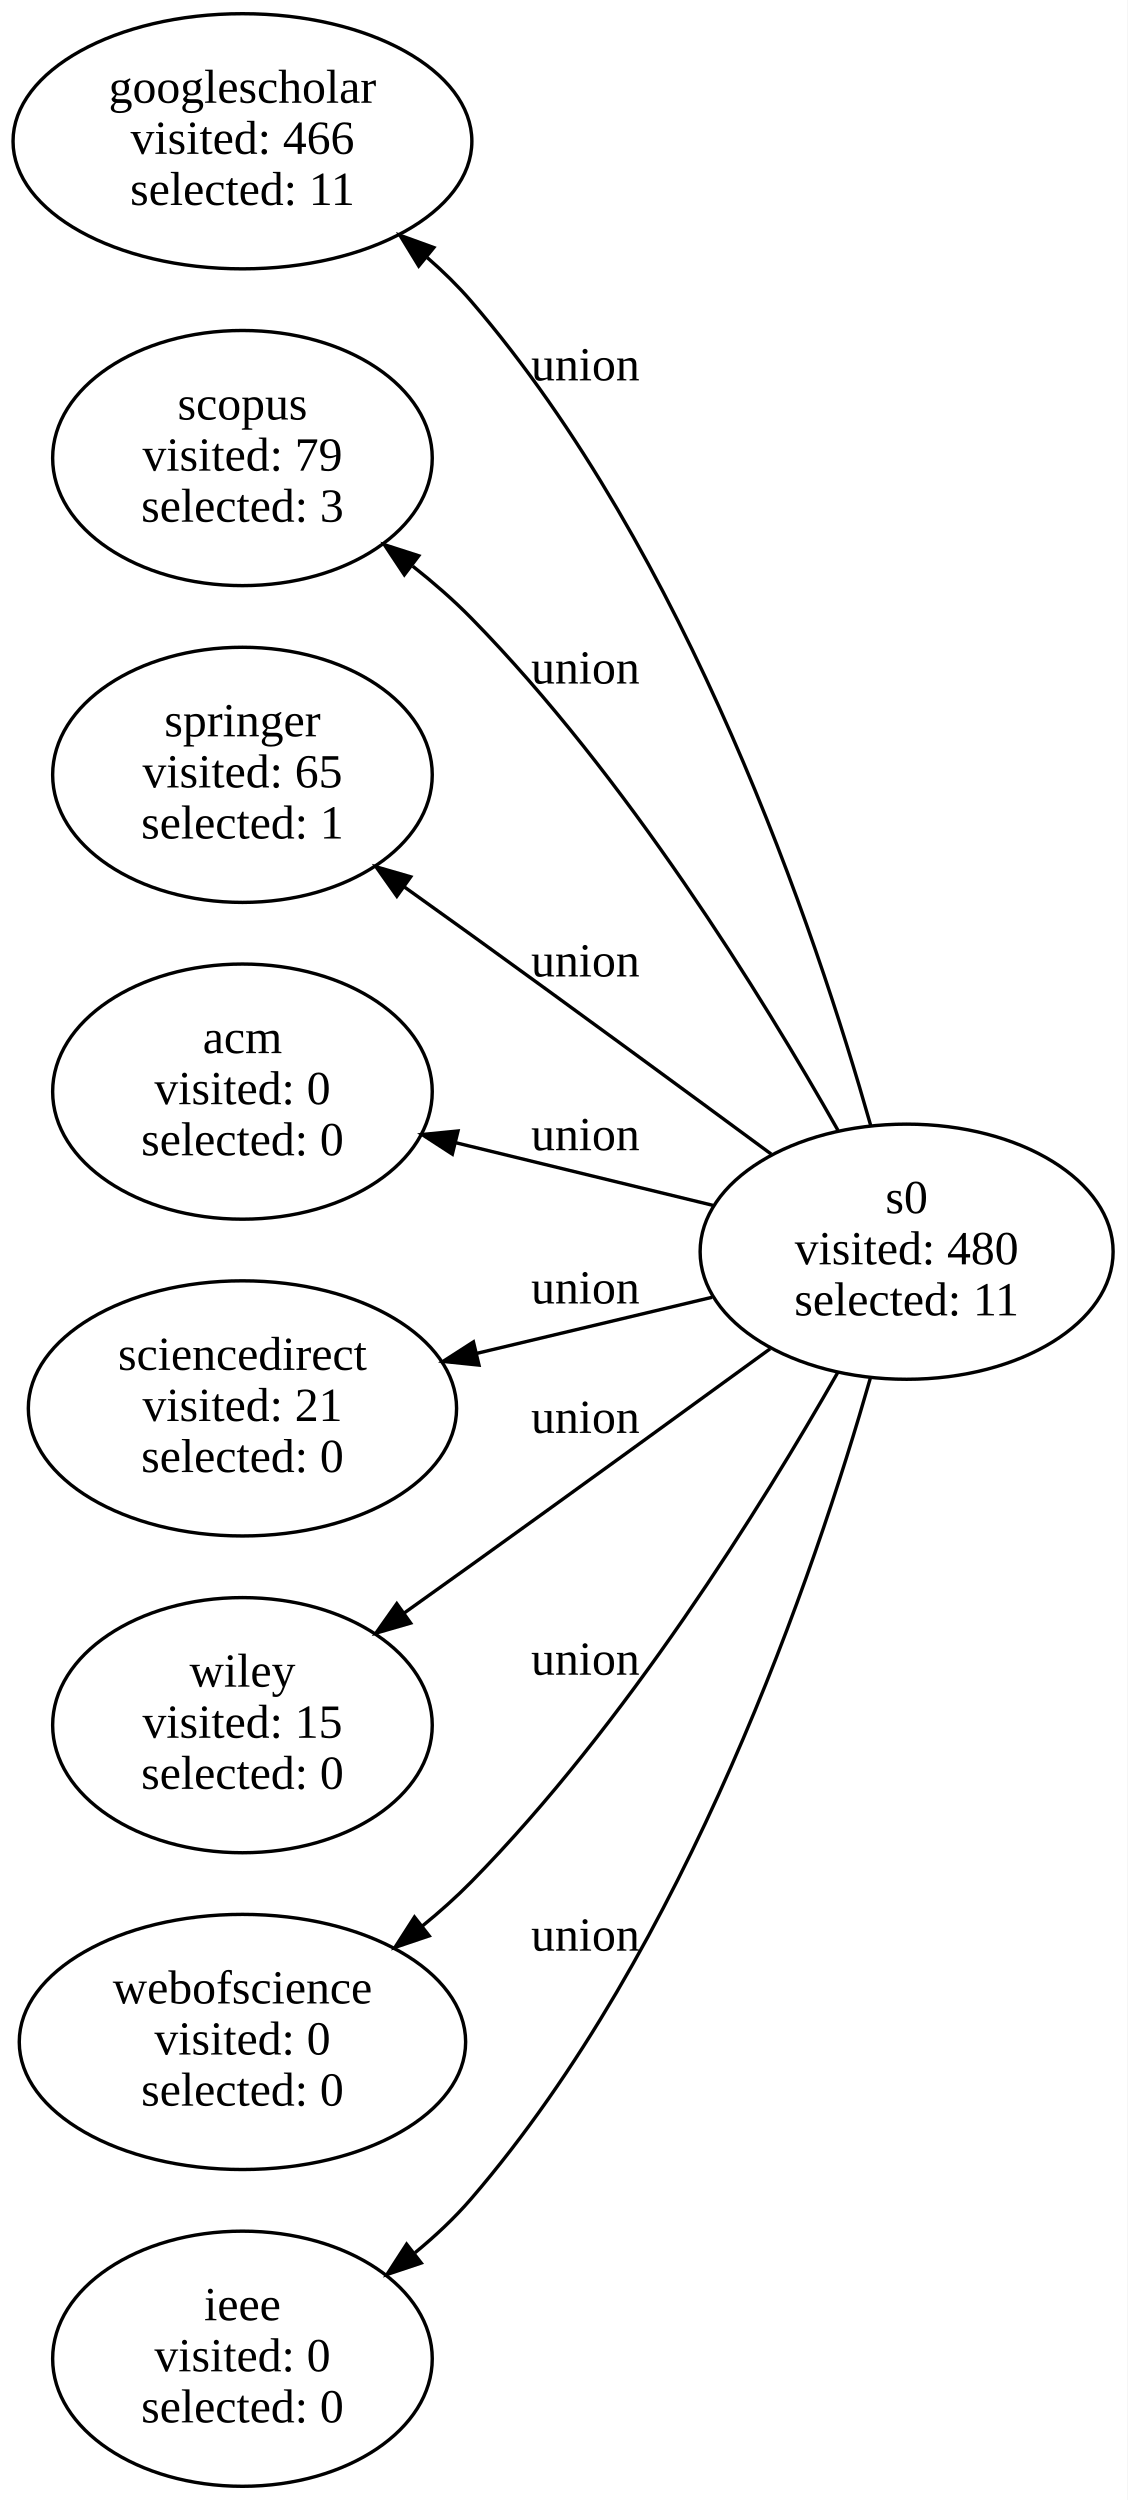
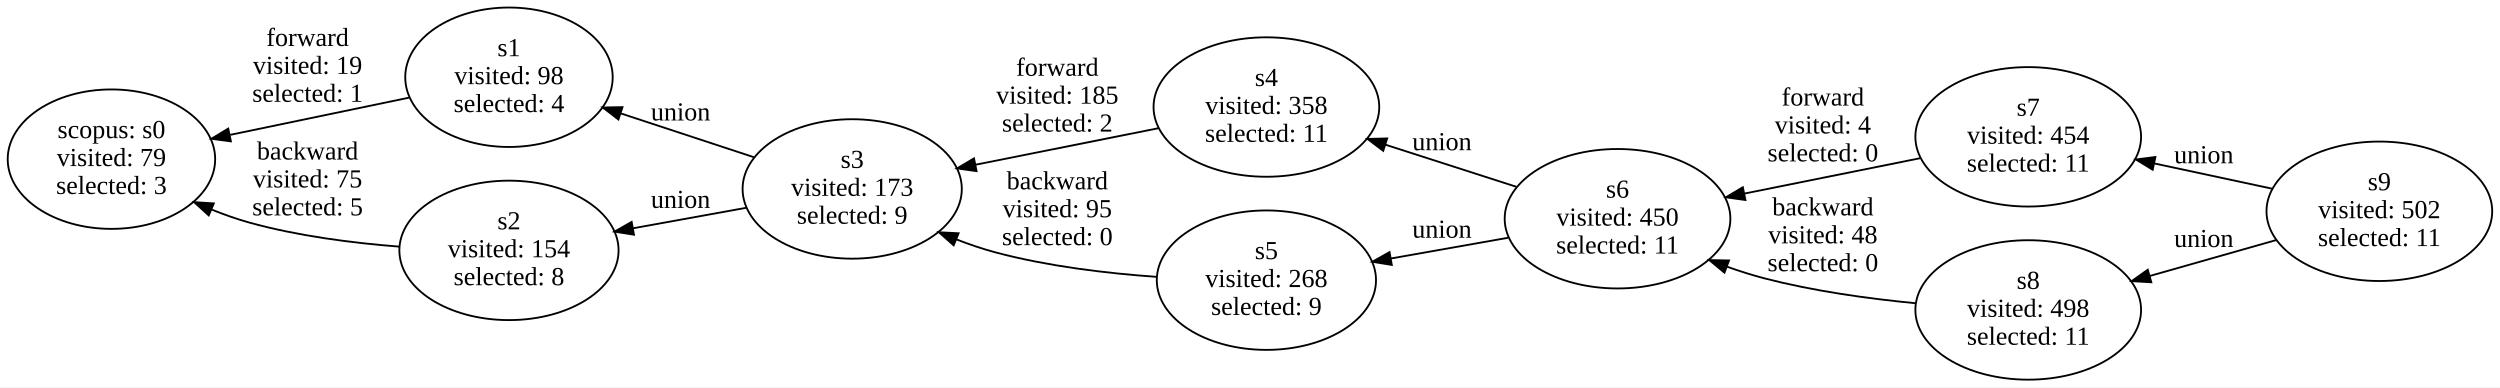
- <svg xmlns="http://www.w3.org/2000/svg" width="331pt" height="734pt" viewBox="0.00 0.00 330.97 733.95">
-   <g id="graph0" class="graph" transform="scale(1 1) rotate(0) translate(4 729.953)">
-     <polygon fill="white" stroke="none" points="-4,4 -4,-729.953 326.973,-729.953 326.973,4 -4,4" />
+ <svg xmlns="http://www.w3.org/2000/svg" width="1343pt" height="208pt" viewBox="0.00 0.00 1342.97 207.95">
+   <g id="graph0" class="graph" transform="scale(1 1) rotate(0) translate(4 203.953)">
+     <polygon fill="white" stroke="none" points="-4,4 -4,-203.953 1338.97,-203.953 1338.97,4 -4,4" />
    <g id="node1" class="node">
-       <ellipse fill="none" stroke="black" cx="262.161" cy="-362.477" rx="60.623" ry="37.453" />
-       <text text-anchor="middle" x="262.161" y="-373.777" font-family="Times New Roman,serif" font-size="14.00">s0</text>
-       <text text-anchor="middle" x="262.161" y="-358.777" font-family="Times New Roman,serif" font-size="14.00"> visited: 480</text>
-       <text text-anchor="middle" x="262.161" y="-343.777" font-family="Times New Roman,serif" font-size="14.00"> selected: 11</text>
+       <ellipse fill="none" stroke="black" cx="1274.16" cy="-90.477" rx="60.623" ry="37.453" />
+       <text text-anchor="middle" x="1274.16" y="-101.777" font-family="Times New Roman,serif" font-size="14.00">s9</text>
+       <text text-anchor="middle" x="1274.16" y="-86.777" font-family="Times New Roman,serif" font-size="14.00"> visited: 502</text>
+       <text text-anchor="middle" x="1274.16" y="-71.777" font-family="Times New Roman,serif" font-size="14.00"> selected: 11</text>
    </g>
    <g id="node2" class="node">
-       <ellipse fill="none" stroke="black" cx="67.175" cy="-688.477" rx="67.351" ry="37.453" />
-       <text text-anchor="middle" x="67.175" y="-699.777" font-family="Times New Roman,serif" font-size="14.00">googlescholar</text>
-       <text text-anchor="middle" x="67.175" y="-684.777" font-family="Times New Roman,serif" font-size="14.00"> visited: 466</text>
-       <text text-anchor="middle" x="67.175" y="-669.777" font-family="Times New Roman,serif" font-size="14.00"> selected: 11</text>
+       <ellipse fill="none" stroke="black" cx="1085.54" cy="-130.477" rx="60.623" ry="37.453" />
+       <text text-anchor="middle" x="1085.54" y="-141.777" font-family="Times New Roman,serif" font-size="14.00">s7</text>
+       <text text-anchor="middle" x="1085.54" y="-126.777" font-family="Times New Roman,serif" font-size="14.00"> visited: 454</text>
+       <text text-anchor="middle" x="1085.54" y="-111.777" font-family="Times New Roman,serif" font-size="14.00"> selected: 11</text>
    </g>
    <g id="edge1" class="edge">
-       <path fill="none" stroke="black" d="M251.599,-399.593C235.368,-456.814 197.854,-567.669 134.35,-641.477 130.464,-645.993 126.057,-650.3 121.406,-654.343" />
-       <polygon fill="black" stroke="black" points="118.926,-651.849 113.399,-660.888 123.356,-657.269 118.926,-651.849" />
-       <text text-anchor="middle" x="167.85" y="-618.277" font-family="Times New Roman,serif" font-size="14.00">union</text>
+       <path fill="none" stroke="black" d="M1216.41,-102.641C1196.5,-106.907 1173.96,-111.739 1153.31,-116.165" />
+       <polygon fill="black" stroke="black" points="1152.39,-112.783 1143.34,-118.301 1153.85,-119.628 1152.39,-112.783" />
+       <text text-anchor="middle" x="1179.85" y="-116.277" font-family="Times New Roman,serif" font-size="14.00">union</text>
    </g>
    <g id="node3" class="node">
-       <ellipse fill="none" stroke="black" cx="67.175" cy="-595.477" rx="55.723" ry="37.453" />
-       <text text-anchor="middle" x="67.175" y="-606.777" font-family="Times New Roman,serif" font-size="14.00">scopus</text>
-       <text text-anchor="middle" x="67.175" y="-591.777" font-family="Times New Roman,serif" font-size="14.00"> visited: 79</text>
-       <text text-anchor="middle" x="67.175" y="-576.777" font-family="Times New Roman,serif" font-size="14.00"> selected: 3</text>
+       <ellipse fill="none" stroke="black" cx="1085.54" cy="-37.477" rx="60.623" ry="37.453" />
+       <text text-anchor="middle" x="1085.54" y="-48.777" font-family="Times New Roman,serif" font-size="14.00">s8</text>
+       <text text-anchor="middle" x="1085.54" y="-33.777" font-family="Times New Roman,serif" font-size="14.00"> visited: 498</text>
+       <text text-anchor="middle" x="1085.54" y="-18.777" font-family="Times New Roman,serif" font-size="14.00"> selected: 11</text>
    </g>
    <g id="edge2" class="edge">
-       <path fill="none" stroke="black" d="M242.008,-398.107C219.616,-437.705 179.784,-502.164 134.35,-548.477 129.126,-553.802 123.233,-558.934 117.171,-563.726" />
-       <polygon fill="black" stroke="black" points="114.702,-561.206 108.846,-570.036 118.93,-566.785 114.702,-561.206" />
-       <text text-anchor="middle" x="167.85" y="-529.277" font-family="Times New Roman,serif" font-size="14.00">union</text>
+       <path fill="none" stroke="black" d="M1218.68,-75.004C1197.41,-68.963 1172.85,-61.99 1150.73,-55.707" />
+       <polygon fill="black" stroke="black" points="1151.66,-52.333 1141.09,-52.968 1149.75,-59.067 1151.66,-52.333" />
+       <text text-anchor="middle" x="1179.85" y="-71.277" font-family="Times New Roman,serif" font-size="14.00">union</text>
    </g>
    <g id="node4" class="node">
-       <ellipse fill="none" stroke="black" cx="67.175" cy="-502.477" rx="55.723" ry="37.453" />
-       <text text-anchor="middle" x="67.175" y="-513.777" font-family="Times New Roman,serif" font-size="14.00">springer</text>
-       <text text-anchor="middle" x="67.175" y="-498.777" font-family="Times New Roman,serif" font-size="14.00"> visited: 65</text>
-       <text text-anchor="middle" x="67.175" y="-483.777" font-family="Times New Roman,serif" font-size="14.00"> selected: 1</text>
+       <ellipse fill="none" stroke="black" cx="864.916" cy="-86.477" rx="60.623" ry="37.453" />
+       <text text-anchor="middle" x="864.916" y="-97.777" font-family="Times New Roman,serif" font-size="14.00">s6</text>
+       <text text-anchor="middle" x="864.916" y="-82.777" font-family="Times New Roman,serif" font-size="14.00"> visited: 450</text>
+       <text text-anchor="middle" x="864.916" y="-67.777" font-family="Times New Roman,serif" font-size="14.00"> selected: 11</text>
    </g>
    <g id="edge3" class="edge">
-       <path fill="none" stroke="black" d="M222.423,-391.122C197.369,-409.589 164.015,-434.066 134.35,-455.477 128.003,-460.058 121.295,-464.863 114.681,-469.581" />
-       <polygon fill="black" stroke="black" points="112.505,-466.834 106.389,-475.485 116.565,-472.536 112.505,-466.834" />
-       <text text-anchor="middle" x="167.85" y="-443.277" font-family="Times New Roman,serif" font-size="14.00">union</text>
+       <path fill="none" stroke="black" d="M1027.38,-118.974C998.512,-113.163 963.301,-106.076 933.136,-100.005" />
+       <polygon fill="black" stroke="black" points="933.61,-96.531 923.116,-97.989 932.229,-103.393 933.61,-96.531" />
+       <text text-anchor="middle" x="975.227" y="-147.277" font-family="Times New Roman,serif" font-size="14.00">forward</text>
+       <text text-anchor="middle" x="975.227" y="-132.277" font-family="Times New Roman,serif" font-size="14.00"> visited: 4</text>
+       <text text-anchor="middle" x="975.227" y="-117.277" font-family="Times New Roman,serif" font-size="14.00"> selected: 0</text>
+     </g>
+     <g id="edge4" class="edge">
+       <path fill="none" stroke="black" d="M1024.95,-41.087C999.62,-43.54 969.936,-47.64 943.727,-54.477 937.175,-56.186 930.444,-58.325 923.814,-60.683" />
+       <polygon fill="black" stroke="black" points="922.35,-57.494 914.205,-64.27 924.798,-64.052 922.35,-57.494" />
+       <text text-anchor="middle" x="975.227" y="-88.277" font-family="Times New Roman,serif" font-size="14.00">backward</text>
+       <text text-anchor="middle" x="975.227" y="-73.277" font-family="Times New Roman,serif" font-size="14.00"> visited: 48</text>
+       <text text-anchor="middle" x="975.227" y="-58.277" font-family="Times New Roman,serif" font-size="14.00"> selected: 0</text>
    </g>
    <g id="node5" class="node">
-       <ellipse fill="none" stroke="black" cx="67.175" cy="-409.477" rx="55.723" ry="37.453" />
-       <text text-anchor="middle" x="67.175" y="-420.777" font-family="Times New Roman,serif" font-size="14.00">acm</text>
-       <text text-anchor="middle" x="67.175" y="-405.777" font-family="Times New Roman,serif" font-size="14.00"> visited: 0</text>
-       <text text-anchor="middle" x="67.175" y="-390.777" font-family="Times New Roman,serif" font-size="14.00"> selected: 0</text>
+       <ellipse fill="none" stroke="black" cx="676.294" cy="-146.477" rx="60.623" ry="37.453" />
+       <text text-anchor="middle" x="676.294" y="-157.777" font-family="Times New Roman,serif" font-size="14.00">s4</text>
+       <text text-anchor="middle" x="676.294" y="-142.777" font-family="Times New Roman,serif" font-size="14.00"> visited: 358</text>
+       <text text-anchor="middle" x="676.294" y="-127.777" font-family="Times New Roman,serif" font-size="14.00"> selected: 11</text>
    </g>
-     <g id="edge4" class="edge">
-       <path fill="none" stroke="black" d="M205.342,-376.071C181.664,-381.837 153.988,-388.578 129.721,-394.488" />
-       <polygon fill="black" stroke="black" points="128.792,-391.112 119.904,-396.879 130.448,-397.913 128.792,-391.112" />
-       <text text-anchor="middle" x="167.85" y="-392.277" font-family="Times New Roman,serif" font-size="14.00">union</text>
+     <g id="edge5" class="edge">
+       <path fill="none" stroke="black" d="M810.687,-103.59C788.723,-110.652 763.1,-118.89 740.215,-126.247" />
+       <polygon fill="black" stroke="black" points="739.042,-122.948 730.593,-129.341 741.184,-129.612 739.042,-122.948" />
+       <text text-anchor="middle" x="770.605" y="-123.277" font-family="Times New Roman,serif" font-size="14.00">union</text>
    </g>
    <g id="node6" class="node">
-       <ellipse fill="none" stroke="black" cx="67.175" cy="-316.477" rx="62.865" ry="37.453" />
-       <text text-anchor="middle" x="67.175" y="-327.777" font-family="Times New Roman,serif" font-size="14.00">sciencedirect</text>
-       <text text-anchor="middle" x="67.175" y="-312.777" font-family="Times New Roman,serif" font-size="14.00"> visited: 21</text>
-       <text text-anchor="middle" x="67.175" y="-297.777" font-family="Times New Roman,serif" font-size="14.00"> selected: 0</text>
+       <ellipse fill="none" stroke="black" cx="676.294" cy="-53.477" rx="58.88" ry="37.453" />
+       <text text-anchor="middle" x="676.294" y="-64.777" font-family="Times New Roman,serif" font-size="14.00">s5</text>
+       <text text-anchor="middle" x="676.294" y="-49.777" font-family="Times New Roman,serif" font-size="14.00"> visited: 268</text>
+       <text text-anchor="middle" x="676.294" y="-34.777" font-family="Times New Roman,serif" font-size="14.00"> selected: 9</text>
    </g>
-     <g id="edge5" class="edge">
-       <path fill="none" stroke="black" d="M205.083,-349.11C183.464,-343.957 158.543,-338.017 135.936,-332.628" />
-       <polygon fill="black" stroke="black" points="136.61,-329.191 126.071,-330.277 134.987,-336 136.61,-329.191" />
-       <text text-anchor="middle" x="167.85" y="-347.277" font-family="Times New Roman,serif" font-size="14.00">union</text>
+     <g id="edge6" class="edge">
+       <path fill="none" stroke="black" d="M806.145,-76.261C786.182,-72.731 763.668,-68.75 743.109,-65.115" />
+       <polygon fill="black" stroke="black" points="743.65,-61.656 733.193,-63.361 742.431,-68.549 743.65,-61.656" />
+       <text text-anchor="middle" x="770.605" y="-76.277" font-family="Times New Roman,serif" font-size="14.00">union</text>
    </g>
    <g id="node7" class="node">
-       <ellipse fill="none" stroke="black" cx="67.175" cy="-223.477" rx="55.723" ry="37.453" />
-       <text text-anchor="middle" x="67.175" y="-234.777" font-family="Times New Roman,serif" font-size="14.00">wiley</text>
-       <text text-anchor="middle" x="67.175" y="-219.777" font-family="Times New Roman,serif" font-size="14.00"> visited: 15</text>
-       <text text-anchor="middle" x="67.175" y="-204.777" font-family="Times New Roman,serif" font-size="14.00"> selected: 0</text>
+       <ellipse fill="none" stroke="black" cx="453.792" cy="-102.477" rx="58.88" ry="37.453" />
+       <text text-anchor="middle" x="453.792" y="-113.777" font-family="Times New Roman,serif" font-size="14.00">s3</text>
+       <text text-anchor="middle" x="453.792" y="-98.777" font-family="Times New Roman,serif" font-size="14.00"> visited: 173</text>
+       <text text-anchor="middle" x="453.792" y="-83.777" font-family="Times New Roman,serif" font-size="14.00"> selected: 9</text>
    </g>
-     <g id="edge6" class="edge">
-       <path fill="none" stroke="black" d="M222.103,-333.985C197.067,-315.761 163.848,-291.651 134.35,-270.477 127.992,-265.912 121.277,-261.116 114.66,-256.403" />
-       <polygon fill="black" stroke="black" points="116.542,-253.447 106.365,-250.502 112.484,-259.15 116.542,-253.447" />
-       <text text-anchor="middle" x="167.85" y="-309.277" font-family="Times New Roman,serif" font-size="14.00">union</text>
+     <g id="edge7" class="edge">
+       <path fill="none" stroke="black" d="M618.222,-135.088C588.17,-129.092 551.185,-121.711 520.005,-115.489" />
+       <polygon fill="black" stroke="black" points="520.593,-112.038 510.101,-113.513 519.223,-118.903 520.593,-112.038" />
+       <text text-anchor="middle" x="563.982" y="-163.277" font-family="Times New Roman,serif" font-size="14.00">forward</text>
+       <text text-anchor="middle" x="563.982" y="-148.277" font-family="Times New Roman,serif" font-size="14.00"> visited: 185</text>
+       <text text-anchor="middle" x="563.982" y="-133.277" font-family="Times New Roman,serif" font-size="14.00"> selected: 2</text>
+     </g>
+     <g id="edge8" class="edge">
+       <path fill="none" stroke="black" d="M617.441,-55.246C590.625,-57.135 558.552,-60.928 530.482,-68.477 523.596,-70.328 516.543,-72.735 509.645,-75.413" />
+       <polygon fill="black" stroke="black" points="508.298,-72.183 500.366,-79.207 510.946,-78.663 508.298,-72.183" />
+       <text text-anchor="middle" x="563.982" y="-102.277" font-family="Times New Roman,serif" font-size="14.00">backward</text>
+       <text text-anchor="middle" x="563.982" y="-87.277" font-family="Times New Roman,serif" font-size="14.00"> visited: 95</text>
+       <text text-anchor="middle" x="563.982" y="-72.277" font-family="Times New Roman,serif" font-size="14.00"> selected: 0</text>
    </g>
    <g id="node8" class="node">
-       <ellipse fill="none" stroke="black" cx="67.175" cy="-130.477" rx="65.523" ry="37.453" />
-       <text text-anchor="middle" x="67.175" y="-141.777" font-family="Times New Roman,serif" font-size="14.00">webofscience</text>
-       <text text-anchor="middle" x="67.175" y="-126.777" font-family="Times New Roman,serif" font-size="14.00"> visited: 0</text>
-       <text text-anchor="middle" x="67.175" y="-111.777" font-family="Times New Roman,serif" font-size="14.00"> selected: 0</text>
+       <ellipse fill="none" stroke="black" cx="269.413" cy="-162.477" rx="55.723" ry="37.453" />
+       <text text-anchor="middle" x="269.413" y="-173.777" font-family="Times New Roman,serif" font-size="14.00">s1</text>
+       <text text-anchor="middle" x="269.413" y="-158.777" font-family="Times New Roman,serif" font-size="14.00"> visited: 98</text>
+       <text text-anchor="middle" x="269.413" y="-143.777" font-family="Times New Roman,serif" font-size="14.00"> selected: 4</text>
    </g>
-     <g id="edge7" class="edge">
-       <path fill="none" stroke="black" d="M241.967,-327.046C219.54,-287.668 179.675,-223.563 134.35,-177.477 129.941,-172.993 125.058,-168.645 120.001,-164.52" />
-       <polygon fill="black" stroke="black" points="121.989,-161.632 111.953,-158.236 117.681,-167.149 121.989,-161.632" />
-       <text text-anchor="middle" x="167.85" y="-238.277" font-family="Times New Roman,serif" font-size="14.00">union</text>
+     <g id="edge9" class="edge">
+       <path fill="none" stroke="black" d="M401.018,-119.51C378.718,-126.846 352.524,-135.463 329.472,-143.047" />
+       <polygon fill="black" stroke="black" points="328.21,-139.778 319.805,-146.227 330.398,-146.427 328.21,-139.778" />
+       <text text-anchor="middle" x="361.603" y="-139.277" font-family="Times New Roman,serif" font-size="14.00">union</text>
    </g>
    <g id="node9" class="node">
-       <ellipse fill="none" stroke="black" cx="67.175" cy="-37.477" rx="55.723" ry="37.453" />
-       <text text-anchor="middle" x="67.175" y="-48.777" font-family="Times New Roman,serif" font-size="14.00">ieee</text>
-       <text text-anchor="middle" x="67.175" y="-33.777" font-family="Times New Roman,serif" font-size="14.00"> visited: 0</text>
-       <text text-anchor="middle" x="67.175" y="-18.777" font-family="Times New Roman,serif" font-size="14.00"> selected: 0</text>
+       <ellipse fill="none" stroke="black" cx="269.413" cy="-69.477" rx="58.88" ry="37.453" />
+       <text text-anchor="middle" x="269.413" y="-80.777" font-family="Times New Roman,serif" font-size="14.00">s2</text>
+       <text text-anchor="middle" x="269.413" y="-65.777" font-family="Times New Roman,serif" font-size="14.00"> visited: 154</text>
+       <text text-anchor="middle" x="269.413" y="-50.777" font-family="Times New Roman,serif" font-size="14.00"> selected: 8</text>
    </g>
-     <g id="edge8" class="edge">
-       <path fill="none" stroke="black" d="M251.553,-325.504C235.261,-268.504 197.666,-158.065 134.35,-84.477 129.485,-78.822 123.802,-73.496 117.848,-68.605" />
-       <polygon fill="black" stroke="black" points="119.658,-65.579 109.612,-62.215 115.367,-71.11 119.658,-65.579" />
-       <text text-anchor="middle" x="167.85" y="-157.277" font-family="Times New Roman,serif" font-size="14.00">union</text>
+     <g id="edge10" class="edge">
+       <path fill="none" stroke="black" d="M397.082,-92.396C377.814,-88.91 356.044,-84.971 336.055,-81.354" />
+       <polygon fill="black" stroke="black" points="336.56,-77.889 326.097,-79.552 335.314,-84.777 336.56,-77.889" />
+       <text text-anchor="middle" x="361.603" y="-92.277" font-family="Times New Roman,serif" font-size="14.00">union</text>
+     </g>
+     <g id="node10" class="node">
+       <ellipse fill="none" stroke="black" cx="55.861" cy="-118.477" rx="55.723" ry="37.453" />
+       <text text-anchor="middle" x="55.861" y="-129.777" font-family="Times New Roman,serif" font-size="14.00">scopus: s0</text>
+       <text text-anchor="middle" x="55.861" y="-114.777" font-family="Times New Roman,serif" font-size="14.00"> visited: 79</text>
+       <text text-anchor="middle" x="55.861" y="-99.777" font-family="Times New Roman,serif" font-size="14.00"> selected: 3</text>
+     </g>
+     <g id="edge11" class="edge">
+       <path fill="none" stroke="black" d="M215.847,-151.544C186.713,-145.484 150.295,-137.91 119.669,-131.54" />
+       <polygon fill="black" stroke="black" points="120.026,-128.039 109.523,-129.43 118.601,-134.893 120.026,-128.039" />
+       <text text-anchor="middle" x="161.223" y="-179.277" font-family="Times New Roman,serif" font-size="14.00">forward</text>
+       <text text-anchor="middle" x="161.223" y="-164.277" font-family="Times New Roman,serif" font-size="14.00"> visited: 19</text>
+       <text text-anchor="middle" x="161.223" y="-149.277" font-family="Times New Roman,serif" font-size="14.00"> selected: 1</text>
+     </g>
+     <g id="edge12" class="edge">
+       <path fill="none" stroke="black" d="M210.594,-71.48C185.395,-73.436 155.733,-77.218 129.723,-84.477 123.128,-86.317 116.386,-88.7 109.795,-91.351" />
+       <polygon fill="black" stroke="black" points="108.116,-88.261 100.281,-95.393 110.854,-94.704 108.116,-88.261" />
+       <text text-anchor="middle" x="161.223" y="-118.277" font-family="Times New Roman,serif" font-size="14.00">backward</text>
+       <text text-anchor="middle" x="161.223" y="-103.277" font-family="Times New Roman,serif" font-size="14.00"> visited: 75</text>
+       <text text-anchor="middle" x="161.223" y="-88.277" font-family="Times New Roman,serif" font-size="14.00"> selected: 5</text>
    </g>
  </g>
</svg>
